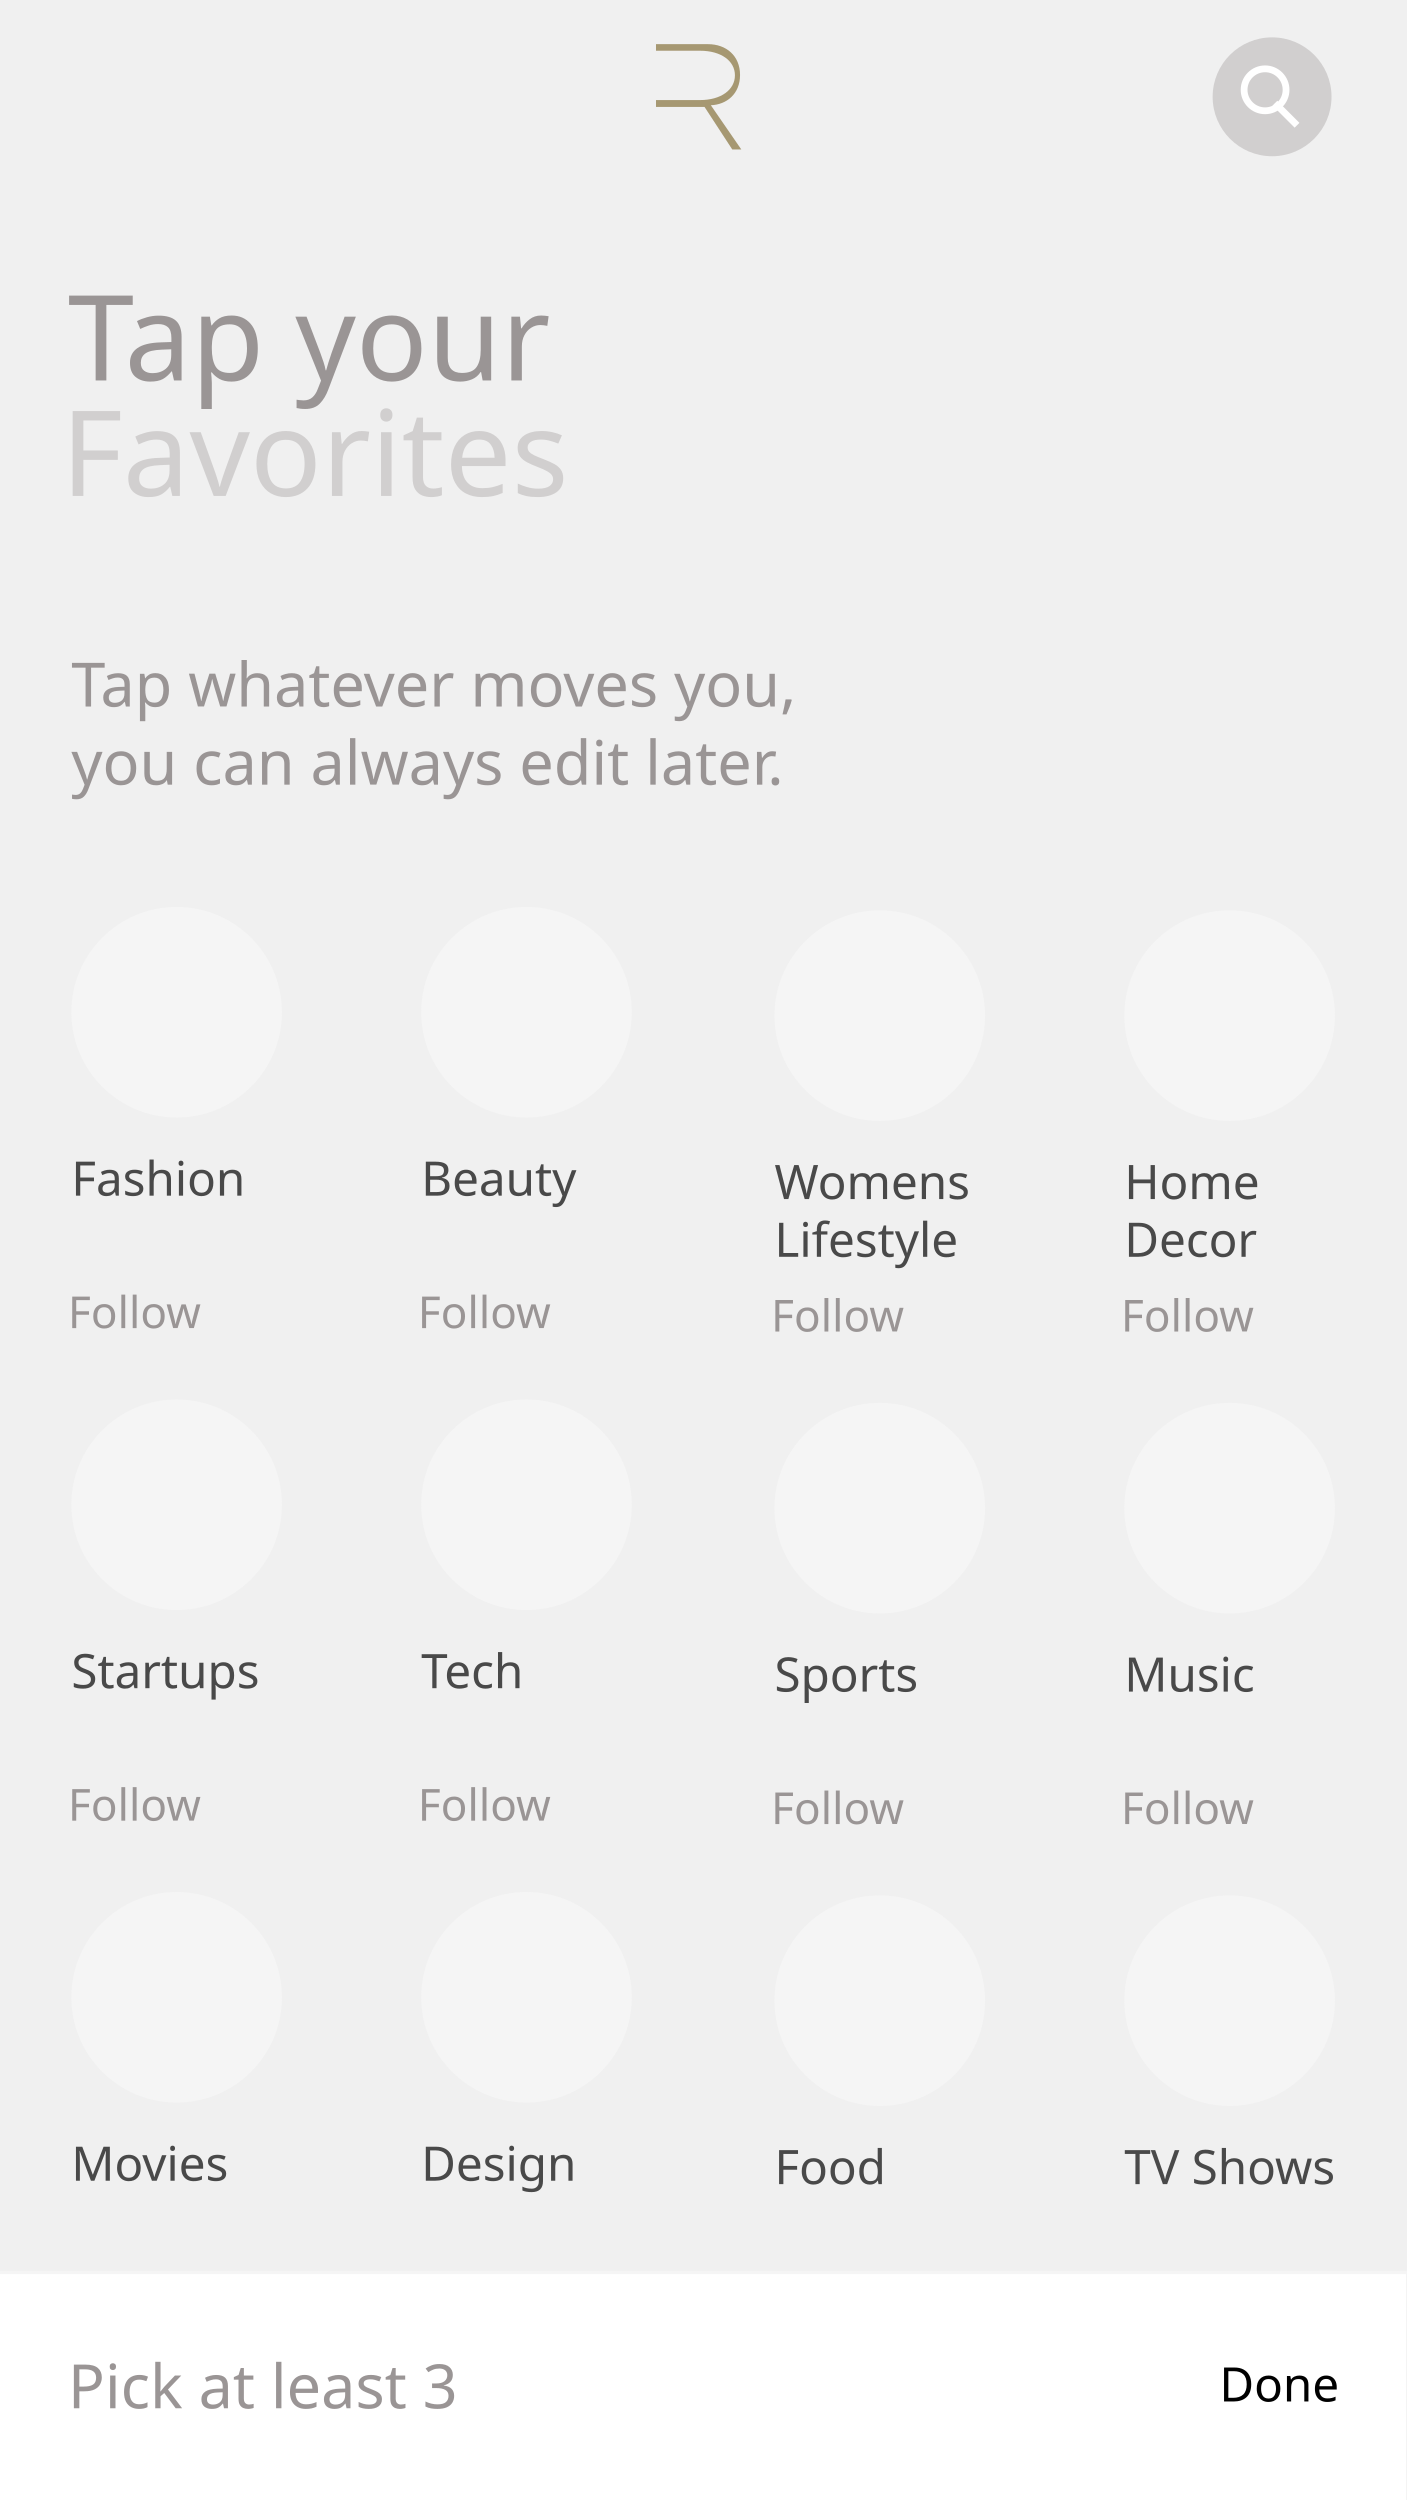
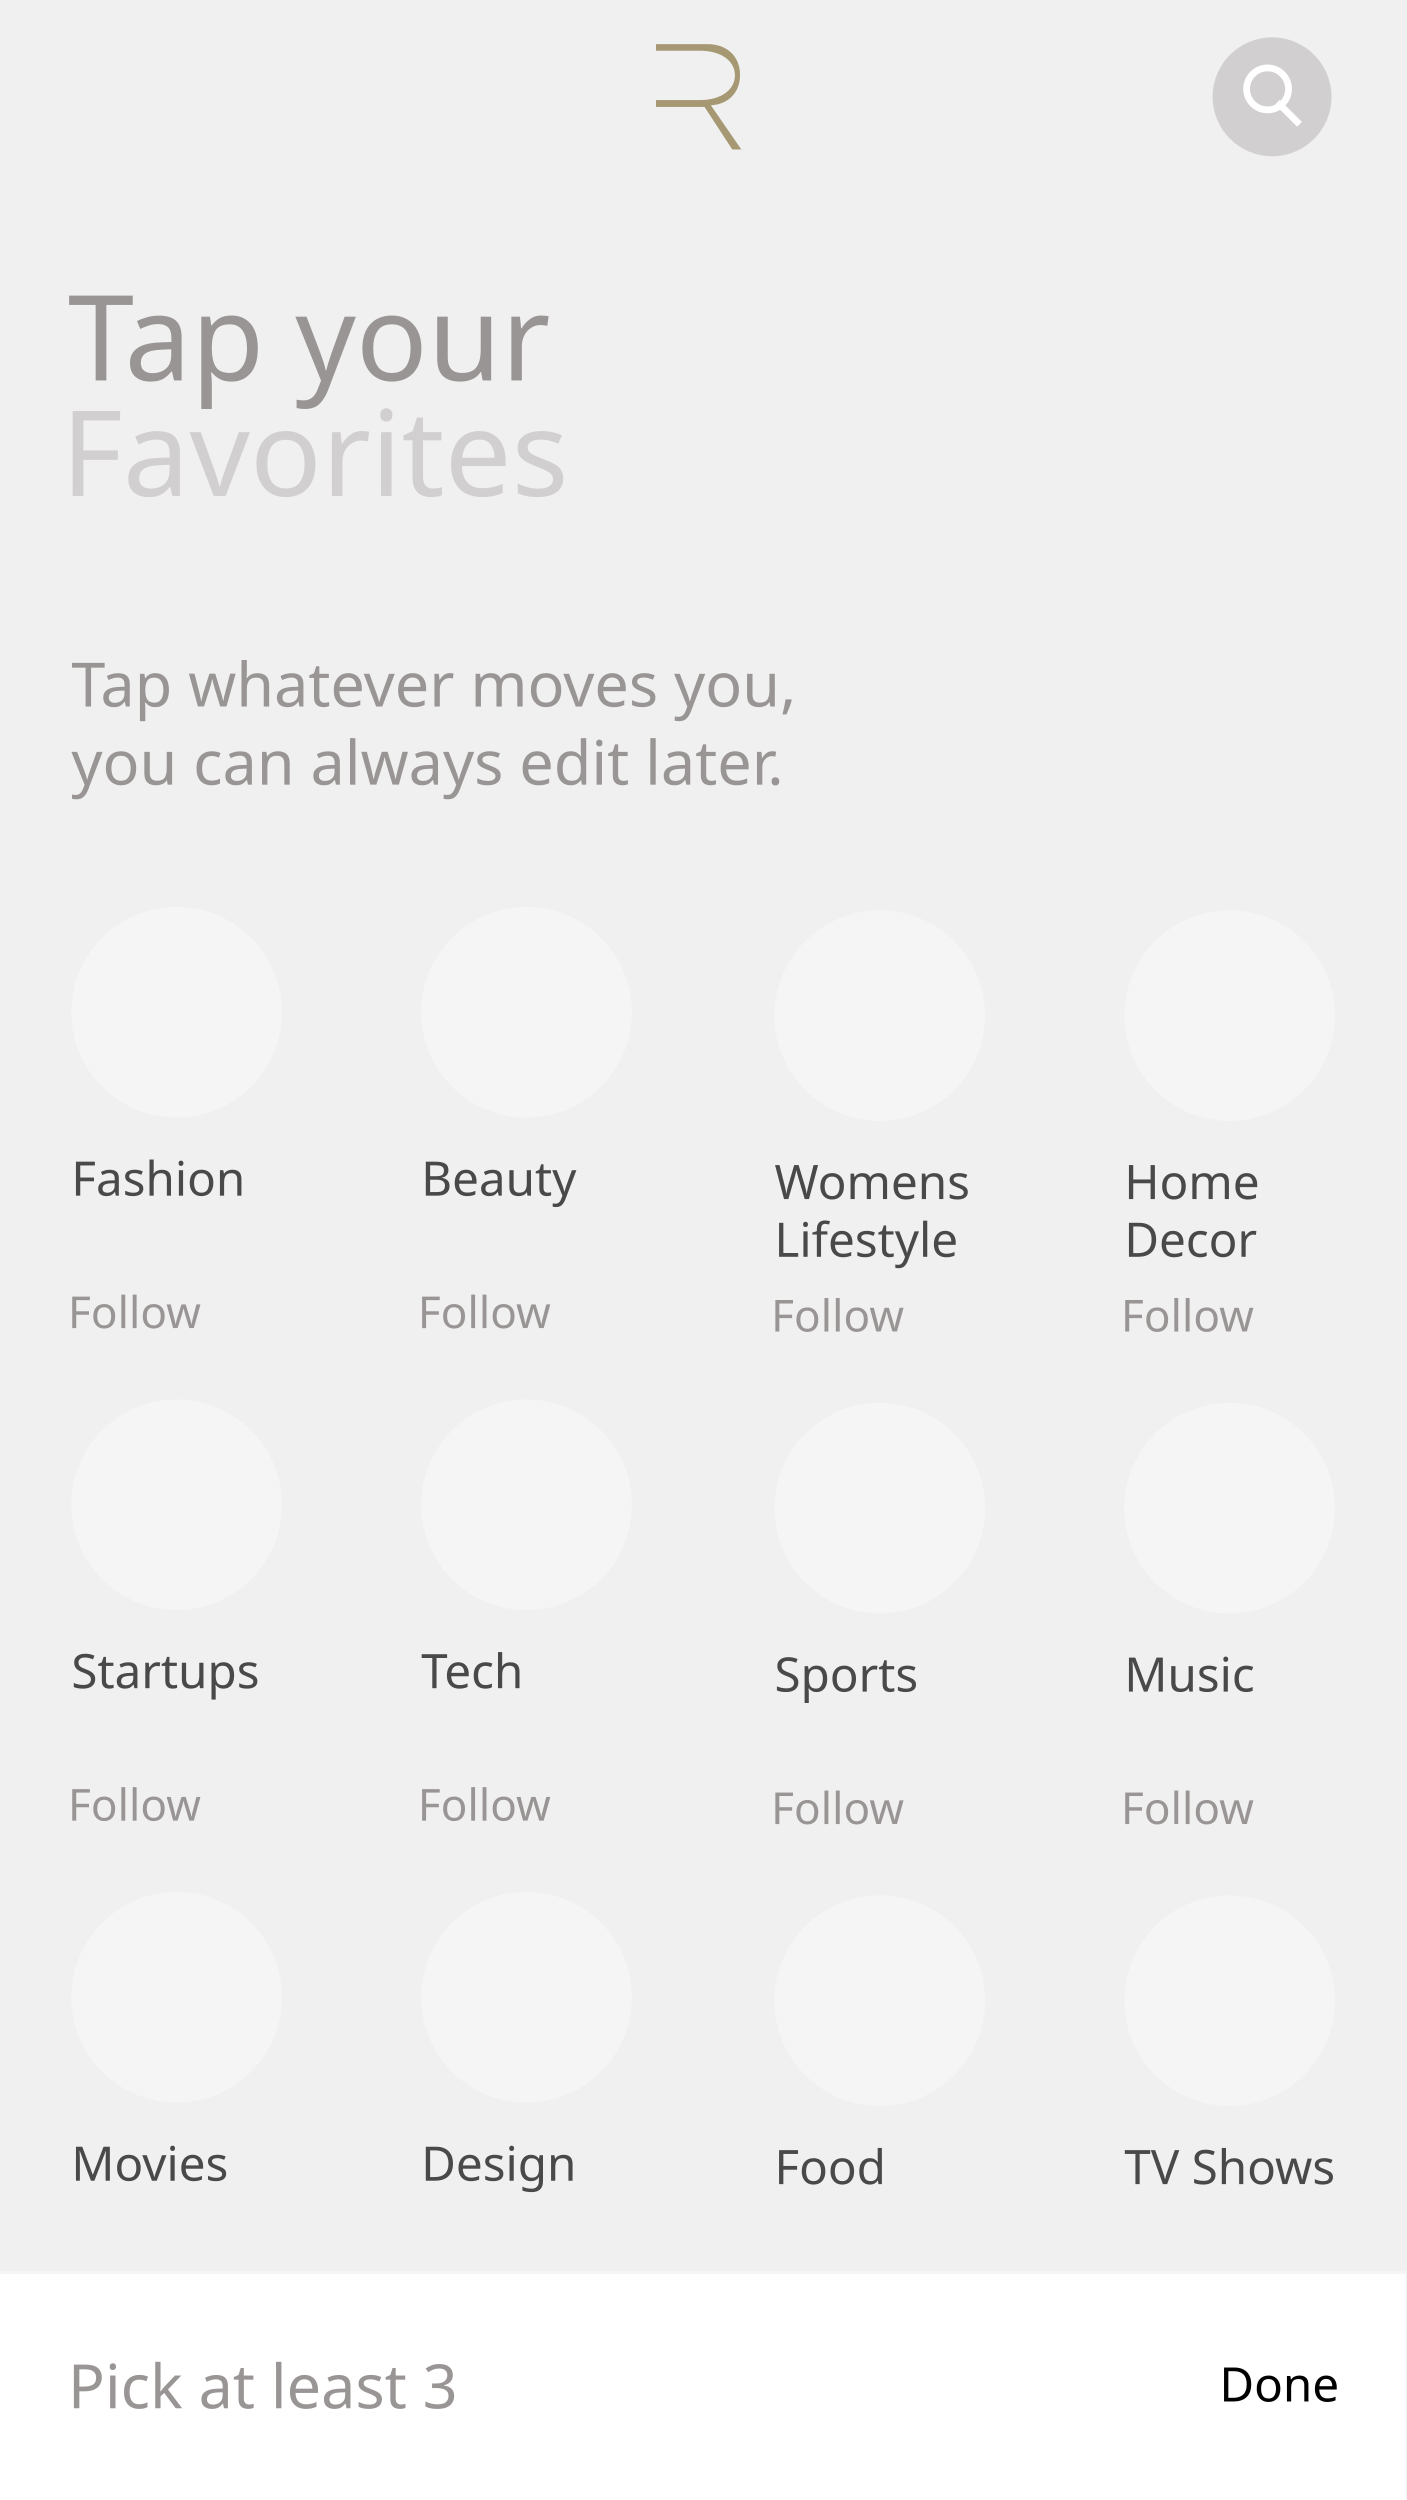
<svg xmlns="http://www.w3.org/2000/svg" width="414px" height="736px" viewBox="0 0 414 736" version="1.1">
  <defs />
  <g id="Page-1" stroke="none" stroke-width="1" fill="none" fill-rule="evenodd">
    <g id="iPhone-6-Plus">
      <path d="M218.241,44 L209.271,30.987 C213.919,30.801 217.869,27.687 217.869,22.063 C217.869,16.393 213.779,13 208.434,13 L196.862,13 L193.125,13 L193.125,15.436 L193.125,31.473 L207.407,31.473 L215.577,44 L218.241,44 Z M206.097,29.461 L193.125,29.461 L193.125,14.937 L206.097,14.937 C212.271,14.937 216.363,17.922 216.363,22.173 C216.363,26.424 212.271,29.461 206.097,29.461 L206.097,29.461 Z" id="Logotype" fill="#A69872" />
      <g id="Search" transform="translate(357, 11)">
        <ellipse id="Outer-ring" fill="#D1CFCF" cx="17.5" cy="17.5" rx="17.5" ry="17.5" />
-         <g id="symbol" transform="translate(9.264706, 9.264706)" stroke="#FFFFFF" stroke-width="2">
+         <g id="symbol" transform="translate(10, 9)" stroke="#FFFFFF" stroke-width="2">
          <path d="M9.779,10.809 L14.875,15.904" id="Line" stroke-linecap="square" />
          <circle id="innerst-ring" cx="6.176" cy="6.176" r="6.176" />
        </g>
      </g>
      <g id="top-text" transform="translate(18, 76)" font-size="35" font-family="FZLTXHK--GBK1-0, Lantinghei SC" font-weight="300">
        <text id="Favorites" fill="#D1CFCF">
          <tspan x="0" y="70">Favorites</tspan>
        </text>
        <text id="Tap-your" line-spacing="35" fill="#9A9595">
          <tspan x="2" y="36">Tap your</tspan>
        </text>
      </g>
      <text id="Tap-whatever-moves-y" font-family="Avenir-Medium, Avenir" font-size="18" font-weight="400" line-spacing="23" fill="#9A9595">
        <tspan x="21" y="208">Tap whatever moves you,</tspan>
        <tspan x="21" y="231">you can always edit later.</tspan>
      </text>
      <g id="Items" transform="translate(20, 267)">
        <g id="items-row3" transform="translate(0, 290)">
          <g id="Home-Decor" transform="translate(310, 1)">
            <circle id="Oval-3" fill="#F5F5F5" cx="32" cy="31" r="31" />
            <text id="TV-Shows" font-family="Avenir-Medium, Avenir" font-size="14" font-weight="400" line-spacing="17" fill="#494949">
              <tspan x="1" y="85">TV Shows</tspan>
            </text>
            <text id="Follow" font-family="Avenir-Medium, Avenir" font-size="13" font-weight="400" fill="#9A9595">
              <tspan x="0" y="124">Follow</tspan>
            </text>
          </g>
          <g id="Womens-Lifestyle" transform="translate(207, 1)">
            <circle id="Oval-3" fill="#F5F5F5" cx="32" cy="31" r="31" />
            <text id="Food" font-family="Avenir-Medium, Avenir" font-size="14" font-weight="400" line-spacing="17" fill="#494949">
              <tspan x="1" y="85">Food</tspan>
            </text>
            <text id="Follow" font-family="Avenir-Medium, Avenir" font-size="13" font-weight="400" fill="#9A9595">
              <tspan x="0" y="124">Follow</tspan>
            </text>
          </g>
          <g id="Beauty" transform="translate(103, 0)">
            <circle id="Oval-3" fill="#F5F5F5" cx="32" cy="31" r="31" />
            <text id="Design" font-family="Avenir-Medium, Avenir" font-size="14" font-weight="400" line-spacing="17" fill="#494949">
              <tspan x="1" y="85">Design</tspan>
            </text>
            <text id="Follow" font-family="Avenir-Medium, Avenir" font-size="13" font-weight="400" fill="#9A9595">
              <tspan x="0" y="124">Follow</tspan>
            </text>
          </g>
          <g id="Fashion">
            <circle id="Oval-3" fill="#F5F5F5" cx="32" cy="31" r="31" />
            <text id="Movies" font-family="Avenir-Medium, Avenir" font-size="14" font-weight="400" line-spacing="17" fill="#494949">
              <tspan x="1" y="85">Movies</tspan>
            </text>
            <text id="Follow" font-family="Avenir-Medium, Avenir" font-size="13" font-weight="400" fill="#9A9595">
              <tspan x="0" y="124">Follow</tspan>
            </text>
          </g>
        </g>
        <g id="items-row2" transform="translate(0, 145)">
          <g id="Home-Decor" transform="translate(310, 1)">
            <circle id="Oval-3" fill="#F5F5F5" cx="32" cy="31" r="31" />
            <text id="Music" font-family="Avenir-Medium, Avenir" font-size="14" font-weight="400" line-spacing="17" fill="#494949">
              <tspan x="1" y="85">Music</tspan>
            </text>
            <text id="Follow" font-family="Avenir-Medium, Avenir" font-size="13" font-weight="400" fill="#9A9595">
              <tspan x="0" y="124">Follow</tspan>
            </text>
          </g>
          <g id="Womens-Lifestyle" transform="translate(207, 1)">
            <circle id="Oval-3" fill="#F5F5F5" cx="32" cy="31" r="31" />
            <text id="Sports" font-family="Avenir-Medium, Avenir" font-size="14" font-weight="400" line-spacing="17" fill="#494949">
              <tspan x="1" y="85">Sports</tspan>
            </text>
            <text id="Follow" font-family="Avenir-Medium, Avenir" font-size="13" font-weight="400" fill="#9A9595">
              <tspan x="0" y="124">Follow</tspan>
            </text>
          </g>
          <g id="Beauty" transform="translate(103, 0)">
            <circle id="Oval-3" fill="#F5F5F5" cx="32" cy="31" r="31" />
            <text id="Tech" font-family="Avenir-Medium, Avenir" font-size="14" font-weight="400" line-spacing="17" fill="#494949">
              <tspan x="1" y="85">Tech</tspan>
            </text>
            <text id="Follow" font-family="Avenir-Medium, Avenir" font-size="13" font-weight="400" fill="#9A9595">
              <tspan x="0" y="124">Follow</tspan>
            </text>
          </g>
          <g id="Fashion">
            <circle id="Oval-3" fill="#F5F5F5" cx="32" cy="31" r="31" />
            <text id="Startups" font-family="Avenir-Medium, Avenir" font-size="14" font-weight="400" line-spacing="17" fill="#494949">
              <tspan x="1" y="85">Startups</tspan>
            </text>
            <text id="Follow" font-family="Avenir-Medium, Avenir" font-size="13" font-weight="400" fill="#9A9595">
              <tspan x="0" y="124">Follow</tspan>
            </text>
          </g>
        </g>
        <g id="items-row1">
          <g id="Home-Decor" transform="translate(310, 1)">
            <circle id="Oval-3" fill="#F5F5F5" cx="32" cy="31" r="31" />
            <text font-family="Avenir-Medium, Avenir" font-size="14" font-weight="400" line-spacing="17" fill="#494949">
              <tspan x="1" y="85">Home </tspan>
              <tspan x="1" y="102">Decor</tspan>
            </text>
            <text id="Follow" font-family="Avenir-Medium, Avenir" font-size="13" font-weight="400" fill="#9A9595">
              <tspan x="0" y="124">Follow</tspan>
            </text>
          </g>
          <g id="Womens-Lifestyle" transform="translate(207, 1)">
            <circle id="Oval-3" fill="#F5F5F5" cx="32" cy="31" r="31" />
            <text font-family="Avenir-Medium, Avenir" font-size="14" font-weight="400" line-spacing="17" fill="#494949">
              <tspan x="1" y="85">Womens </tspan>
              <tspan x="1" y="102">Lifestyle</tspan>
            </text>
            <text id="Follow" font-family="Avenir-Medium, Avenir" font-size="13" font-weight="400" fill="#9A9595">
              <tspan x="0" y="124">Follow</tspan>
            </text>
          </g>
          <g id="Beauty" transform="translate(103, 0)">
            <circle id="Oval-3" fill="#F5F5F5" cx="32" cy="31" r="31" />
            <text font-family="Avenir-Medium, Avenir" font-size="14" font-weight="400" line-spacing="17" fill="#494949">
              <tspan x="1" y="85">Beauty</tspan>
            </text>
            <text id="Follow" font-family="Avenir-Medium, Avenir" font-size="13" font-weight="400" fill="#9A9595">
              <tspan x="0" y="124">Follow</tspan>
            </text>
          </g>
          <g id="Fashion">
            <path d="M32,62 C49.121,62 63,48.121 63,31 C63,13.879 49.121,0 32,0 C14.879,0 1,13.879 1,31 C1,48.121 14.879,62 32,62 Z" id="Oval-3" fill="#F5F5F5" />
            <text font-family="Avenir-Medium, Avenir" font-size="14" font-weight="400" line-spacing="17" fill="#494949">
              <tspan x="1" y="85">Fashion</tspan>
            </text>
            <text id="Follow" font-family="Avenir-Medium, Avenir" font-size="13" font-weight="400" fill="#9A9595">
              <tspan x="0" y="124">Follow</tspan>
            </text>
          </g>
        </g>
      </g>
      <g id="Bottom" transform="translate(0, 668)">
        <rect id="Background" fill="#FFFFFF" x="0" y="1" width="414" height="67" />
        <text id="Pick-at-least-3" font-family="Avenir-Medium, Avenir" font-size="18" font-weight="400" line-spacing="23" fill="#9A9595">
          <tspan x="20" y="41">Pick at least 3</tspan>
        </text>
        <path d="M0,1 L414,1" id="Top-line" stroke="#F5F5F5" stroke-linecap="square" />
      </g>
      <text id="Done" font-family="Avenir-Medium, Avenir" font-size="14" font-weight="400" fill="#000000">
        <tspan x="359" y="707">Done</tspan>
      </text>
    </g>
  </g>
</svg>
